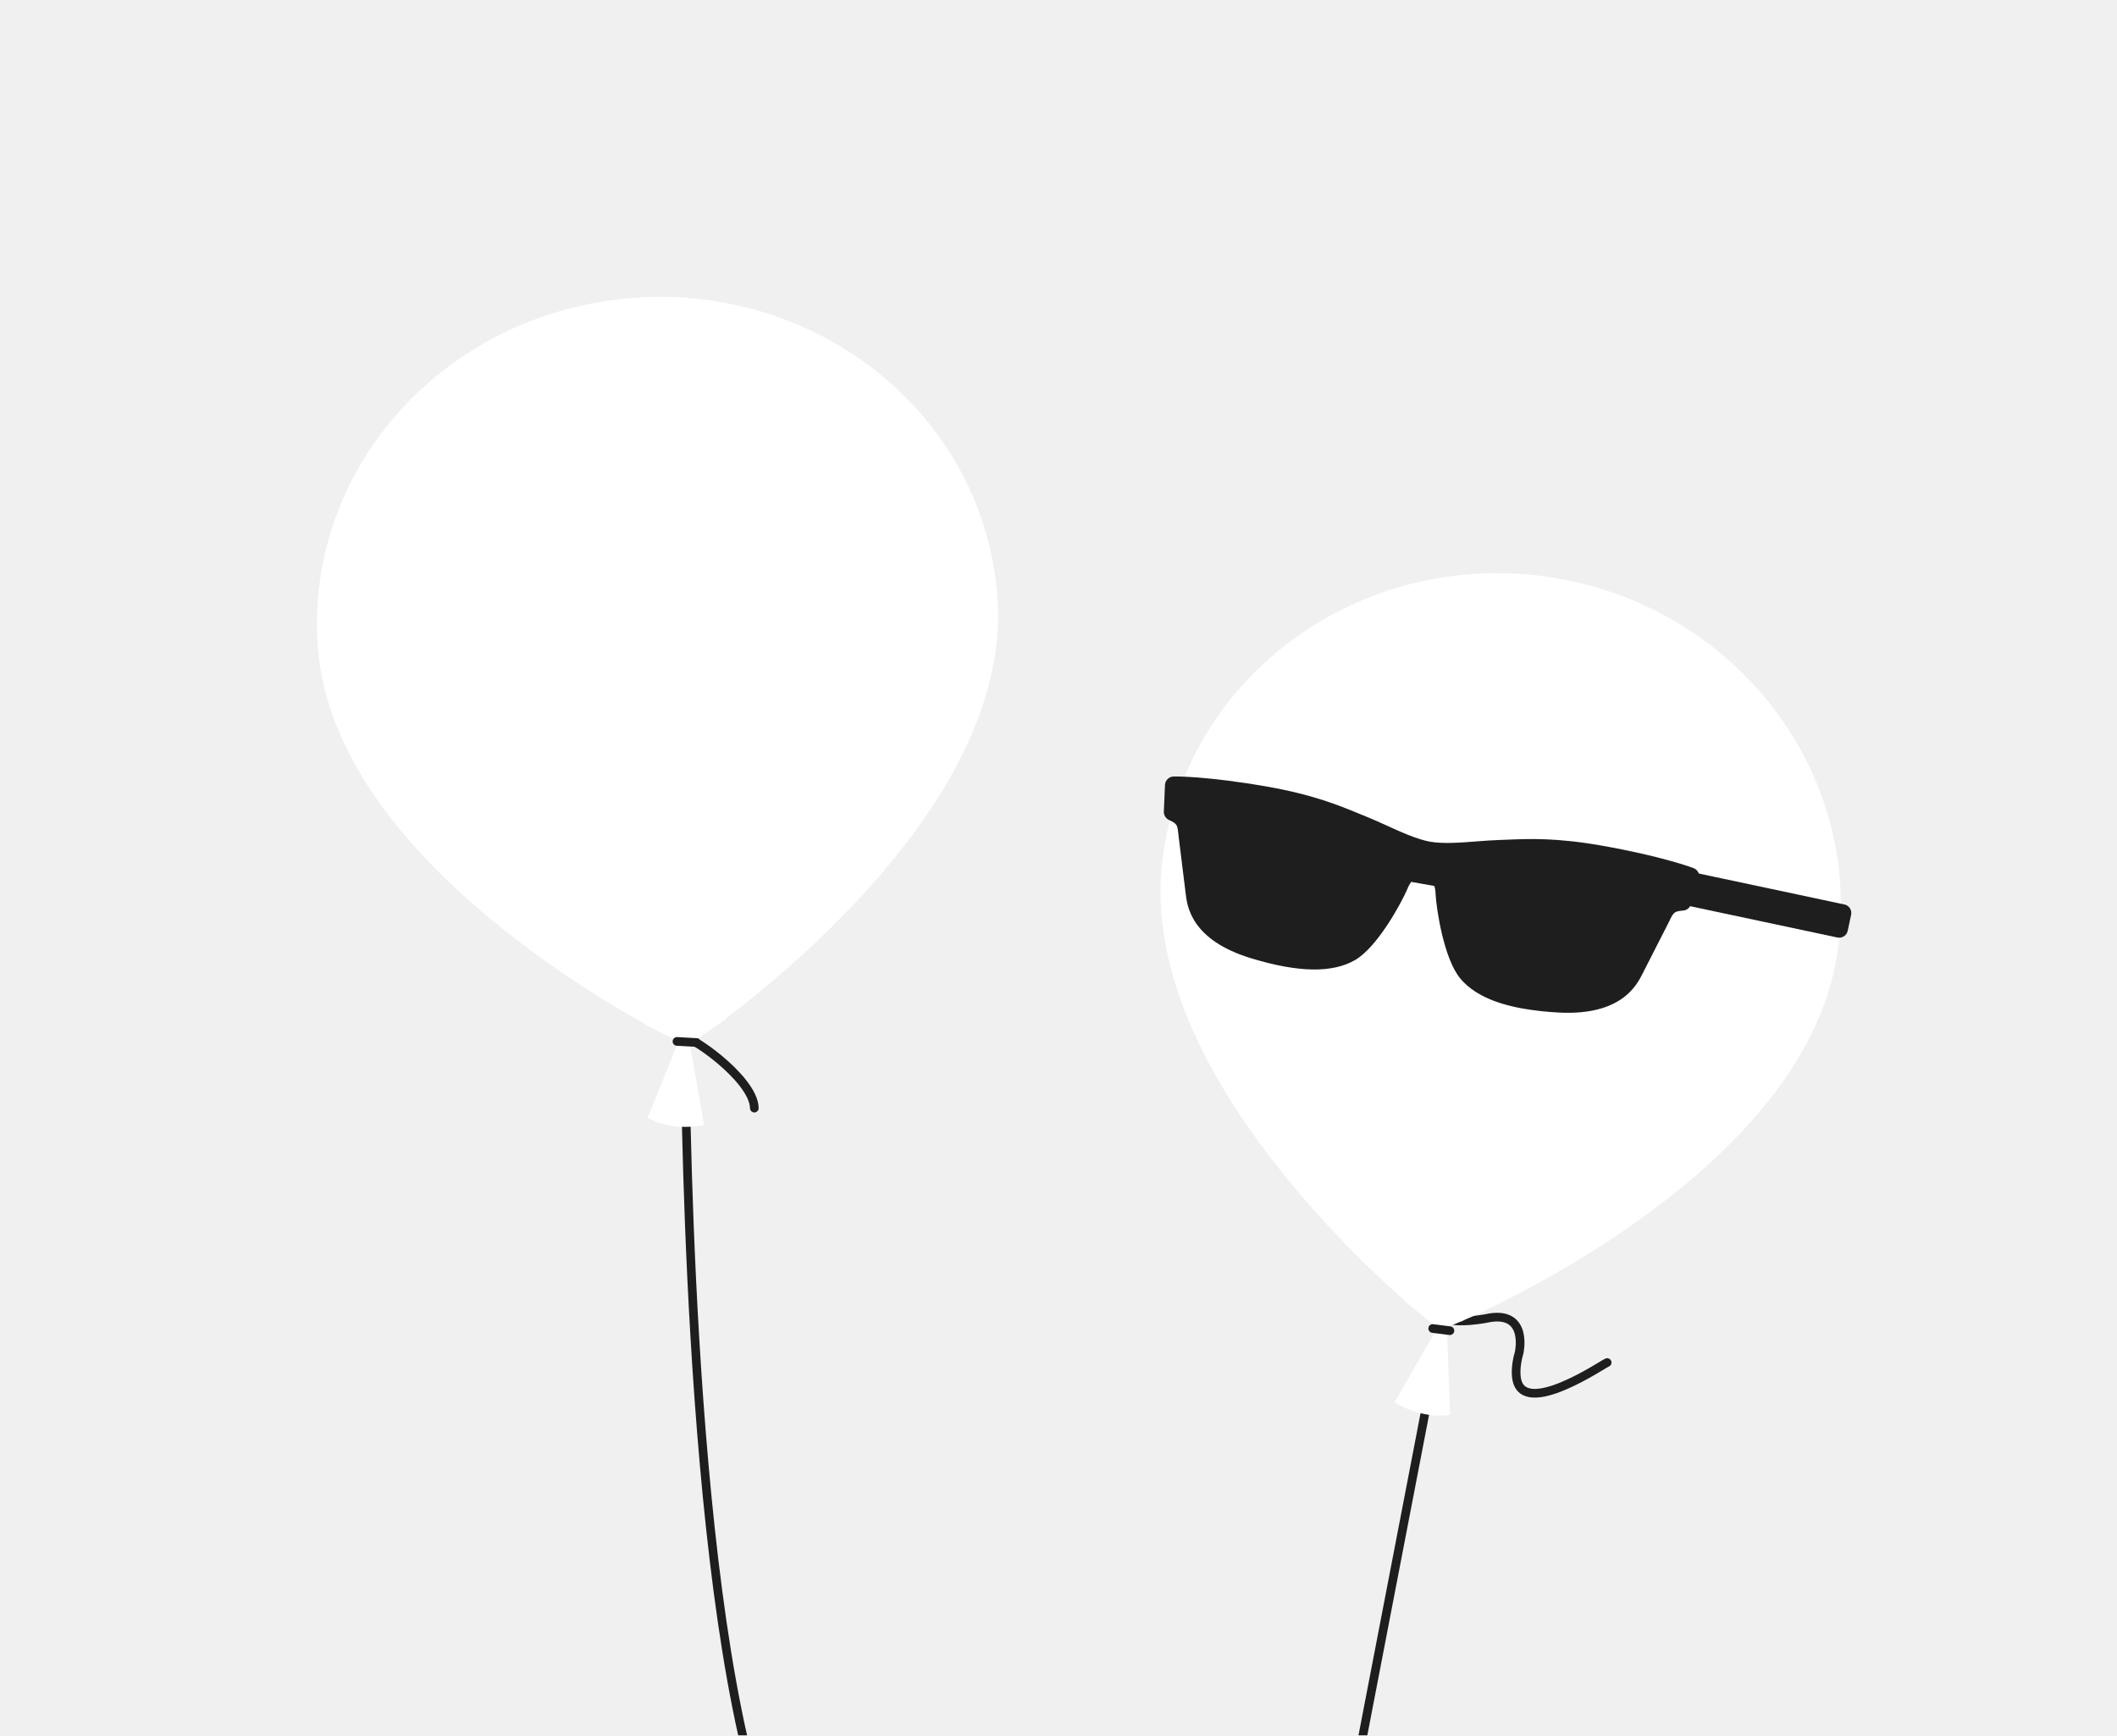
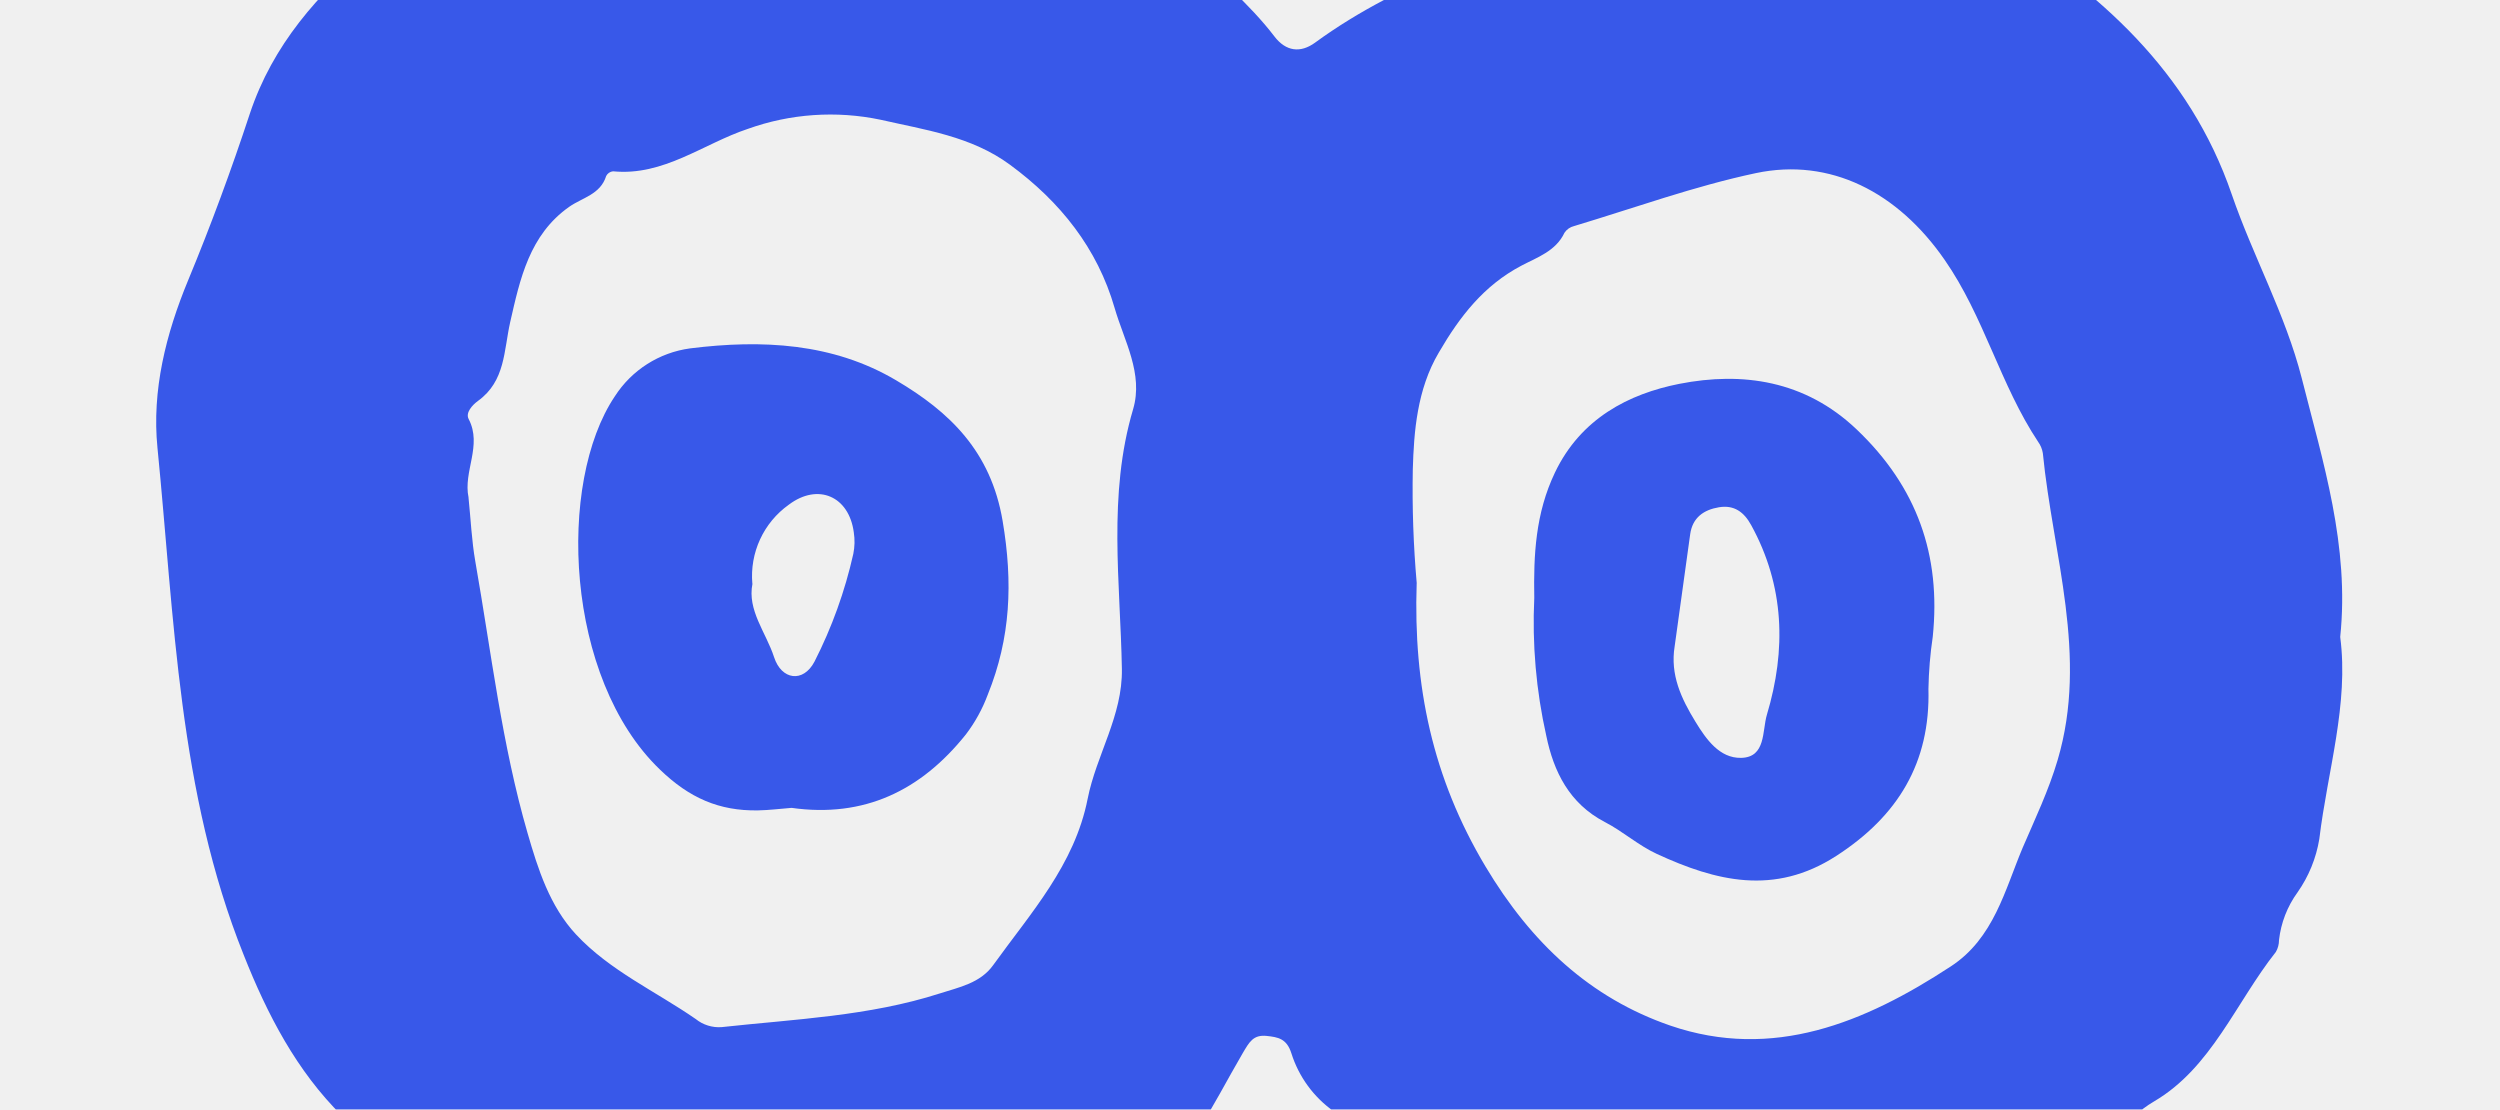
- <svg xmlns="http://www.w3.org/2000/svg" width="488" height="400" fill="none">
-   <g clip-path="url(#a)">
-     <path d="M173.886 255.422c-.131-7.011-16.159-17.747-16.017-15.944.142 1.804.084 123.458 17.927 177.596 0 0 3.442 6.907-1.572 15.86" stroke="#1E1E1E" stroke-width="2" stroke-linecap="round" stroke-linejoin="round" />
-     <path d="m157.615 229.483-2.246 4.468 2.651 1.333 2.44-1.689-2.845-4.112Zm0 0c2.845 4.112 2.846 4.111 2.848 4.11l.004-.003.013-.009.044-.03.156-.11a150.404 150.404 0 0 0 2.73-1.985 221.922 221.922 0 0 0 7.552-5.894c6.212-5.06 14.481-12.304 22.668-21.026 8.171-8.705 16.373-18.999 22.346-30.17 5.965-11.157 9.861-23.48 8.978-36.11-2.721-38.908-37.994-67.44-78.238-64.626-40.243 2.814-71.203 35.978-68.482 74.886.883 12.629 6.456 24.29 13.916 34.509 7.47 10.231 17.025 19.283 26.328 26.766 9.321 7.498 18.517 13.521 25.373 17.666a221.46 221.46 0 0 0 8.299 4.787c1.005.549 1.798.97 2.346 1.257l.633.328.171.087.047.024.014.007.005.002c.002.001.003.002 2.249-4.466Z" fill="#fff" stroke="#fff" stroke-width="10" />
-     <path d="m156.896 238.884-7.61 18.766s4.903 3.214 13.019 1.694l-3.551-20.245-1.858-.215Z" fill="#fff" />
-     <rect x="155.111" y="239" width="6.5" height="2" rx="1" transform="rotate(3.18 155.111 239)" fill="#1E1E1E" />
-     <path d="M370.474 314.076c-.847.263-19.158 12.849-20.847 3.841 0 0-.557-2.369.56-6.132 0 0 2.129-9.353-6.654-8.051 0 0-7.785 1.702-10.819.021l-29.619 153.729 20.188 16.22s18.766 15.554 36.374 17.191" stroke="#1E1E1E" stroke-width="2" stroke-linecap="round" stroke-linejoin="round" />
-     <path d="m333.646 295.052-3.153 3.88 2.341 1.903 2.774-1.184-1.962-4.599Zm0 0c1.962 4.599 1.964 4.598 1.965 4.598l.005-.002.015-.007.049-.021.176-.076c.152-.067.372-.163.656-.29a146.22 146.22 0 0 0 2.431-1.113 221.36 221.36 0 0 0 8.625-4.283c7.139-3.733 16.748-9.209 26.586-16.169 19.333-13.677 40.984-34.082 44.526-59.281 5.5-39.136-22.916-74.916-62.943-80.541-40.027-5.626-77.204 20.935-82.704 60.072-3.542 25.199 11.647 50.781 26.461 69.257 7.539 9.403 15.266 17.315 21.099 22.871a221.01 221.01 0 0 0 7.111 6.494 141.778 141.778 0 0 0 2.58 2.2 21 21 0 0 1 .149.122l.041.034.012.01.004.003c.002.001.003.002 3.156-3.878Z" fill="#fff" stroke="#fff" stroke-width="10" />
-     <path d="m333.526 305.878.742 20.237s-5.705 1.346-12.814-2.855l10.252-17.814 1.82.432Z" fill="#fff" />
-     <rect x="329.397" y="305.112" width="5.997" height="2" rx="1" transform="rotate(7.245 329.397 305.112)" fill="#1E1E1E" />
-     <path d="M391.411 200.957a2.058 2.058 0 0 0-1.031-.853c-.37-.141-7.335-2.746-21.144-5.181-10.426-1.838-16.715-1.58-21.755-1.372-.669.027-1.317.053-1.953.073-1.686.055-3.467.195-5.192.327-3.712.292-7.573.588-10.649.075-3.07-.57-6.585-2.168-9.985-3.714-1.574-.713-3.203-1.454-4.768-2.083-.591-.236-1.195-.485-1.819-.741-4.668-1.92-10.482-4.309-20.901-6.146-14.014-2.471-21.347-2.366-21.652-2.36a2.063 2.063 0 0 0-1.396.577 2.032 2.032 0 0 0-.618 1.37l-.266 6.139a2.053 2.053 0 0 0 1.197 1.945c1.895.874 1.925 1.149 2.157 3.291.02.208.045.425.072.656.145 1.241.395 3.217.657 5.302.322 2.622.707 5.599.943 7.643.336 2.94 1.24 10.758 15.054 14.97 10.902 3.325 18.757 3.46 24.016.415 5.125-2.971 10.636-13.081 12.065-16.426a6.683 6.683 0 0 1 .873-1.583l5.324.939a6.93 6.93 0 0 1 .279 1.786c.198 3.635 1.921 15.02 5.716 19.561 2.872 3.432 7.658 5.725 14.531 6.937 2.707.463 5.438.761 8.18.893 6.03.321 10.844-.71 14.328-3.058 3.024-2.044 4.315-4.62 4.941-5.871a683.689 683.689 0 0 1 3.381-6.634c1.011-1.969 1.967-3.828 2.549-4.996l.293-.592c.95-1.933 1.072-2.181 3.152-2.354a2.044 2.044 0 0 0 1.788-1.42l1.85-5.856a2.03 2.03 0 0 0-.217-1.659Z" fill="#1E1E1E" />
-     <rect x="388.21" y="200.63" width="39.784" height="7.784" rx="2" transform="rotate(12 388.21 200.63)" fill="#1E1E1E" />
+ <svg xmlns="http://www.w3.org/2000/svg" width="1280" height="568" fill="none">
+   <g clip-path="url(#clip0)">
+     <g clip-path="url(#clip1)" fill="#3858E9">
+       <path d="M1198.19 326.128c4.48 34.433-6.49 68.552-10.69 103.364a66.133 66.133 0 01-11.19 27.433 51.192 51.192 0 00-9.46 24.438c0 2.113-.55 4.189-1.6 6.022-20.49 25.889-33.01 59.345-62.36 76.53-15.25 8.924-24.68 25.226-44.13 29.798-8.95 2.145-20.43 10.438-29.47 17.343a104.507 104.507 0 01-30.329 15.767c-14.185 4.887-28.906 7.725-42.02 16.46-13.114 8.734-27.994 9.46-43.944 7.631-19.198-2.208-38.806-1.356-58.224-1.23-38.742.315-73.071-14.253-105.257-33.299-23.327-13.779-44.353-31.532-66.514-47.299a57.609 57.609 0 01-21.846-29.892c-2.396-7.474-6.872-8.167-12.609-8.798-6.904-.725-8.922 3.153-12.295 8.861-15.762 26.929-29.127 57.168-55.166 75.268a183.653 183.653 0 01-78.272 31.848c-32.879 4.761-65.127 13.559-98.479 15.262-15.226.788-30.484 2.428-45.395-1.798a52.236 52.236 0 00-20.206-1.545c-27.488 3.154-52.329-5.612-74.395-20.37-30.862-20.622-62.669-40.519-89.149-66.565-23.264-22.924-38.364-51.966-50.437-82.489C91.338 405.464 89.32 316.731 80.62 229.26c-2.932-29.326 4.287-58.21 15.762-85.895 11.474-27.686 22.066-56.38 31.523-85.138 11.727-35.222 34.96-61.552 62.574-84.508a225.646 225.646 0 01112.76-51.587c36.315-5.234 71.873-15.766 108.724-16.618a177.46 177.46 0 0172.283 12.613c14.911 6.086 31.524 8.073 47.034 12.613 28.371 8.199 56.962 18.132 76.601 40.677 14.312 16.429 31.524 30.02 44.669 47.3 5.832 7.599 13.24 8.576 20.711 3.153 45.456-33.204 98.605-48.687 150.587-67.543 42.179-15.294 84.231-20.654 128.207-14.158 23.989 3.563 47.694 9.05 68.405 21.82 54.35 33.52 100.59 74.543 122.19 137.514 10.9 31.753 27.51 61.457 35.84 94.125 10.87 42.979 24.55 85.768 19.7 132.5zm-958.314-71.39c1.135 10.942 1.608 22.073 3.5 32.825 8.164 46.479 13.555 93.526 26.732 138.965 5.327 18.415 11.348 37.46 24.871 51.965 17.307 18.542 40.666 29.01 61.251 43.263a18.91 18.91 0 0013.208 4.131c37.513-4.099 75.467-5.581 111.751-17.248 9.74-3.154 20.679-5.203 27.331-14.505 19.135-26.614 41.673-51.272 48.356-85.139 4.445-22.514 17.937-42.505 17.528-66.502-.789-44.398-7.282-88.985 5.737-132.941 5.391-18.195-4.602-35.096-9.457-51.871-8.795-30.492-27.772-54.394-53.59-73.345-19.828-14.631-43.786-17.88-66.199-23.02a125.241 125.241 0 00-68.091 4.7c-22.728 7.567-42.998 24.248-68.941 21.694a4.452 4.452 0 00-3.5 2.396c-2.932 9.46-12.199 11.068-18.914 15.766-20.459 14.411-25.219 37.114-30.2 58.903-3.341 14.726-2.427 30.303-16.518 40.488-2.963 2.145-6.462 6.055-4.792 9.271 7.125 13.559-2.9 26.897-.031 40.204h-.032zm485.461 43.925c-1.733 52.407 8.04 99.517 35.276 145.05 23.39 39.163 53.59 67.259 94.57 81.386 52.518 18.005 99.614-1.482 143.589-30.272 22.068-14.379 27.738-39.195 36.848-60.826 6.31-14.663 13.31-29.326 17.91-44.934 15.76-53.353-2.46-104.846-7.6-157.064a13.664 13.664 0 00-2.39-5.771c-19.45-29.262-27.68-64.168-47.921-93.241-24.02-34.686-58.601-52.376-96.556-44.367-31.523 6.685-62.164 17.816-93.12 27.118a8.197 8.197 0 00-4.918 3.406c-4.445 9.46-13.996 12.613-22.066 16.87-19.261 10.153-31.523 25.983-42.273 44.461-11.191 18.919-12.767 40.551-13.334 59.912a547.521 547.521 0 002.017 58.272h-.032z" />
+       <path d="M405.281 413.631c-5.769.441-11.539 1.198-17.276 1.292-19.734.316-35.022-6.306-50.122-20.906-48.672-46.731-52.802-146.973-23.075-191.119a54.45 54.45 0 0138.553-24.532c36.662-4.573 73.009-2.838 105.478 16.365 27.331 16.145 48.482 36.294 54.503 71.989 5.328 31.533 4.13 59.912-7.597 88.922a79.11 79.11 0 01-11.254 20.433c-22.98 28.726-52.013 42.79-89.21 37.556zm-20.018-114.779c-2.743 13.622 6.904 24.879 11.065 37.618 3.783 11.699 14.91 13.275 20.679 2.302a234.248 234.248 0 0019.891-55.213c.73-3.604.816-7.309.252-10.942-2.427-18.541-18.315-25.447-33.225-14.253a44.876 44.876 0 00-18.725 40.488h.063zM785.547 306.104c-.378-21.82.568-43.168 10.593-64.169 13.208-27.685 37.828-40.298 63.677-45.407 32.185-6.306 64.308-1.86 90.788 23.335 30.924 29.42 43.281 64.421 38.962 106.17a205.454 205.454 0 00-2.206 26.645c1.008 37.839-15.604 65.178-47.286 85.611-31.681 20.433-61.534 12.865-91.765-1.072-9.457-4.352-17.432-11.604-26.7-16.366-18.094-9.459-26.133-25.73-29.916-44.145a265.17 265.17 0 01-6.147-70.602zm71.874 24.848c-2.364 14.537 3.404 26.74 10.623 38.533 5.548 9.113 12.389 18.762 23.391 18.541 12.799-.252 10.749-13.811 13.208-22.073 9.962-33.235 9.079-65.903-8.038-97.089-3.657-6.685-8.701-10.437-16.487-9.144-7.786 1.293-13.587 5.266-14.753 13.874l-7.944 57.358z" />
+     </g>
  </g>
  <defs>
-     <clipPath id="a">
-       <path fill="#fff" d="M0 0h488v400H0z" />
+     <clipPath id="clip0">
+       <path fill="#fff" d="M0 0h1280v568H0z" />
+     </clipPath>
+     <clipPath id="clip1">
+       <path fill="#fff" transform="translate(79.738 -94.55)" d="M0 0h1119.52v757.098H0z" />
    </clipPath>
  </defs>
</svg>
